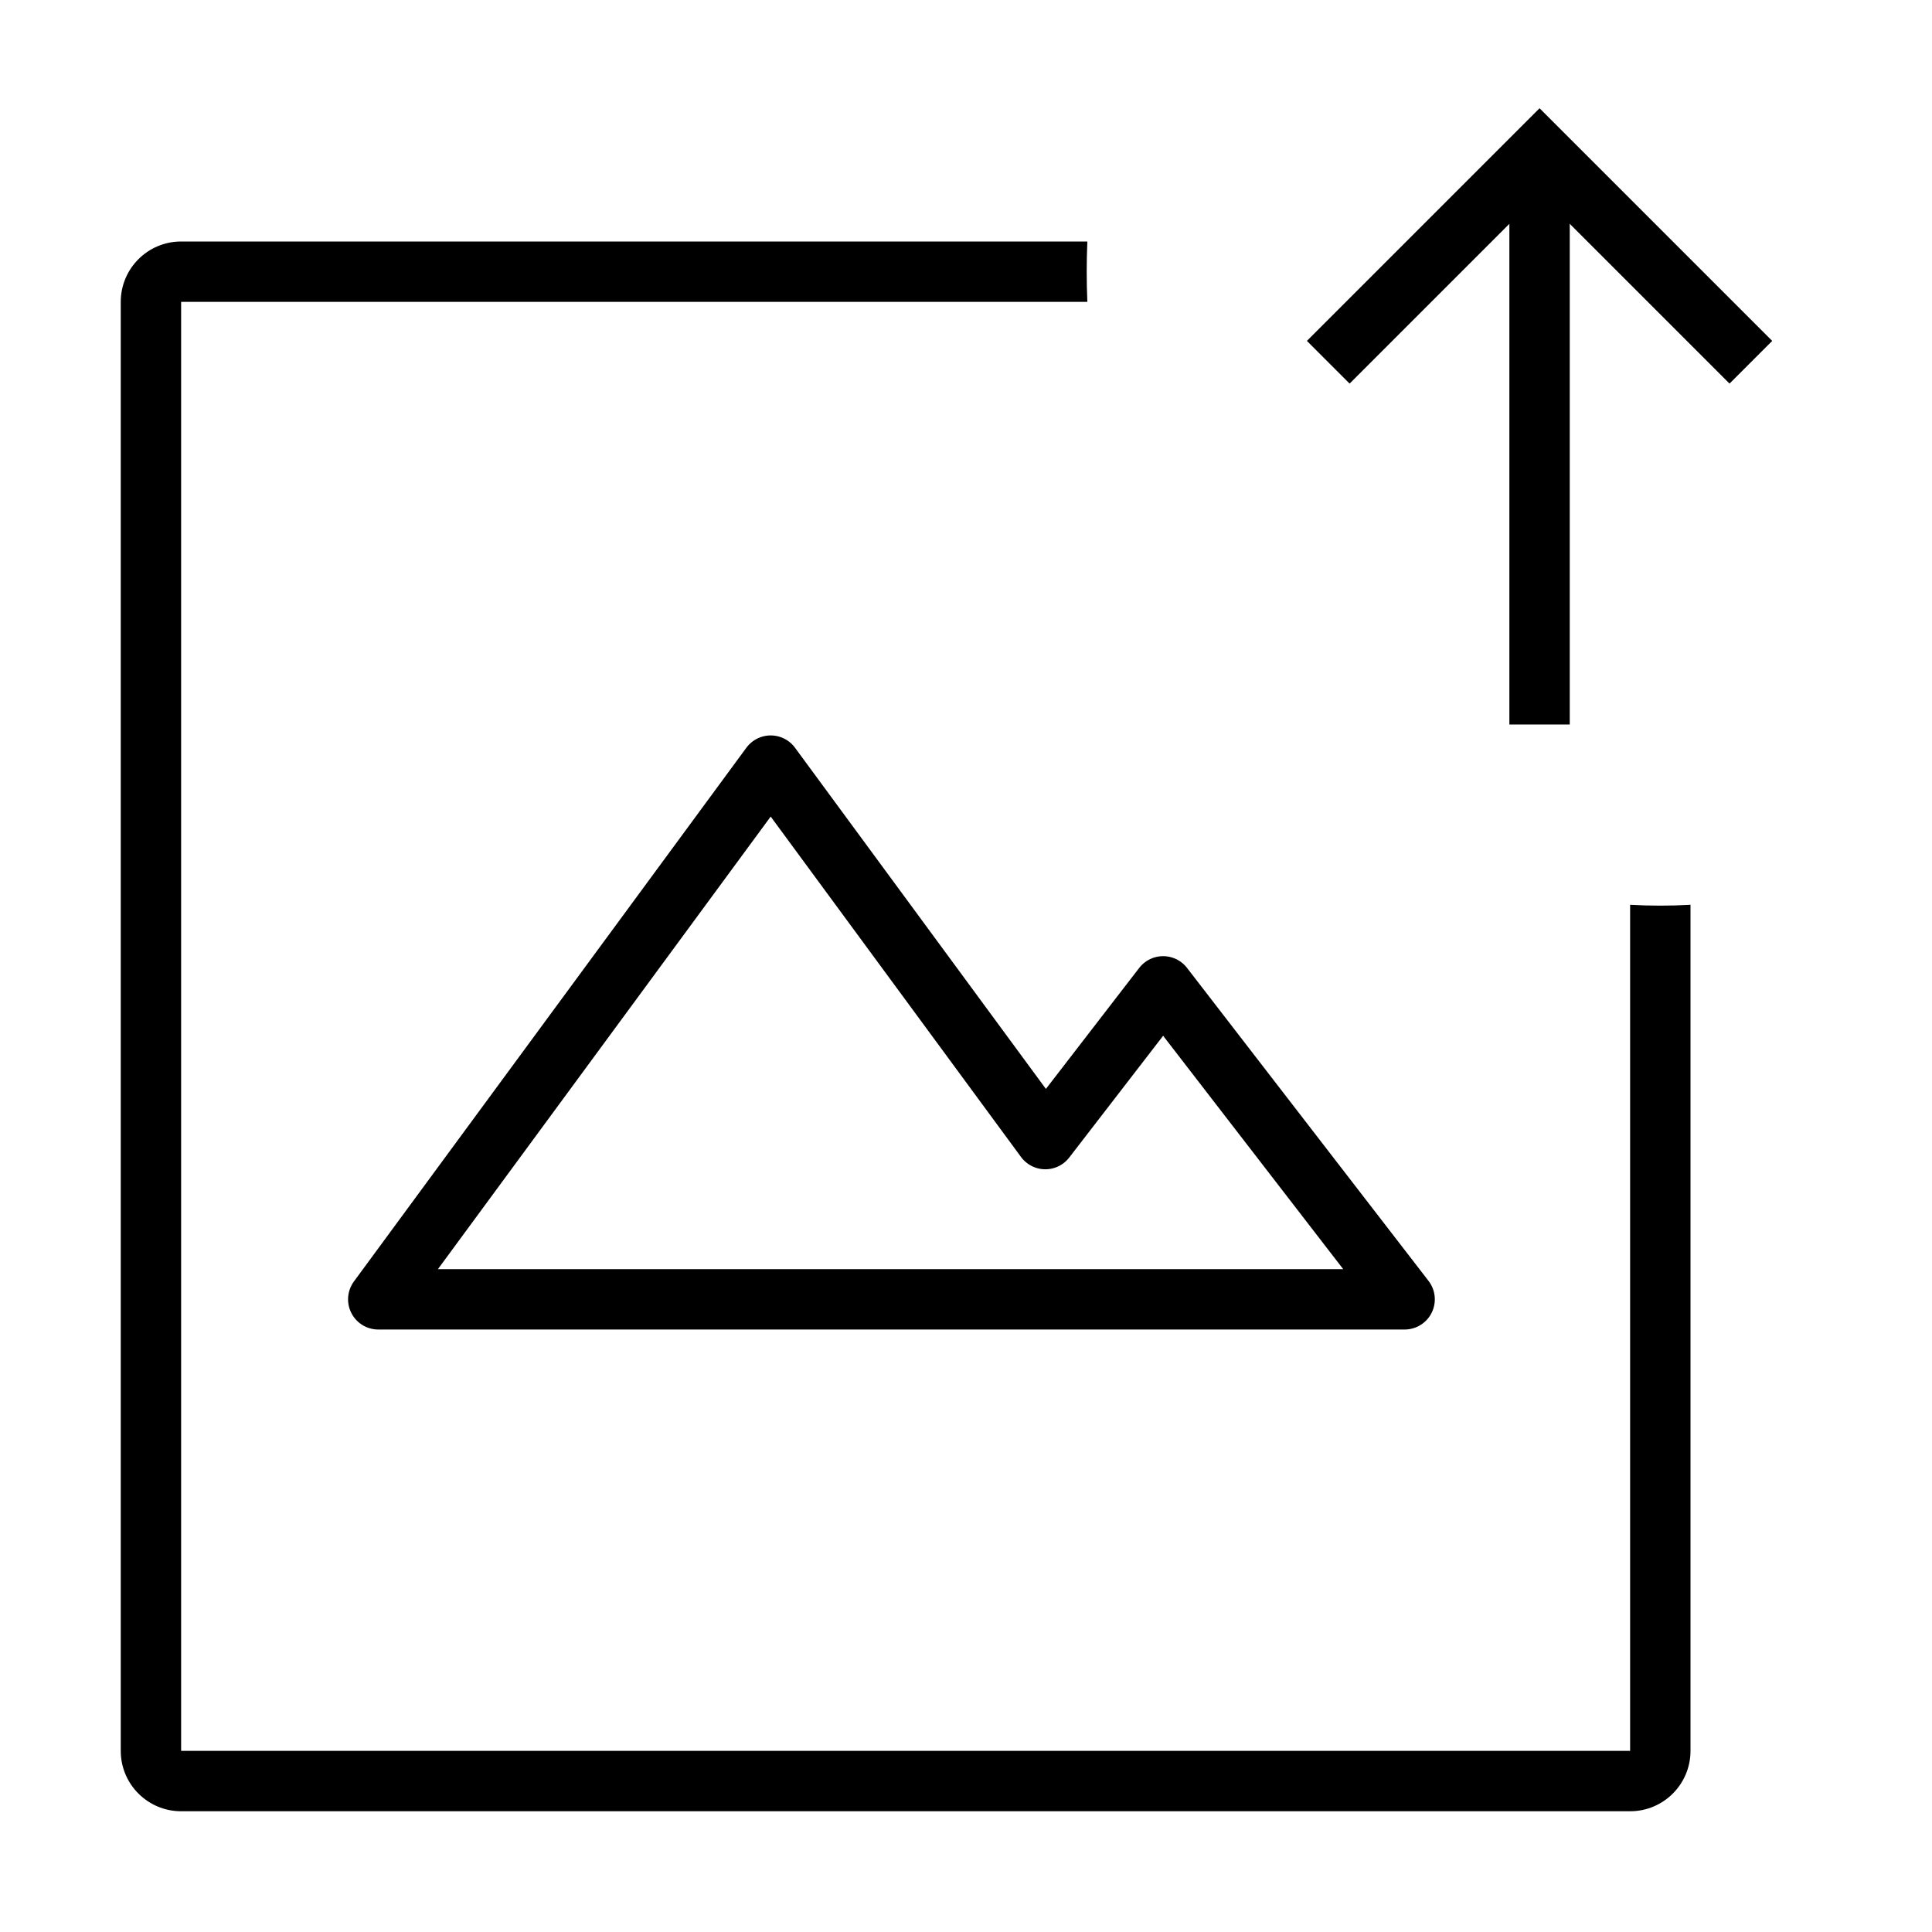
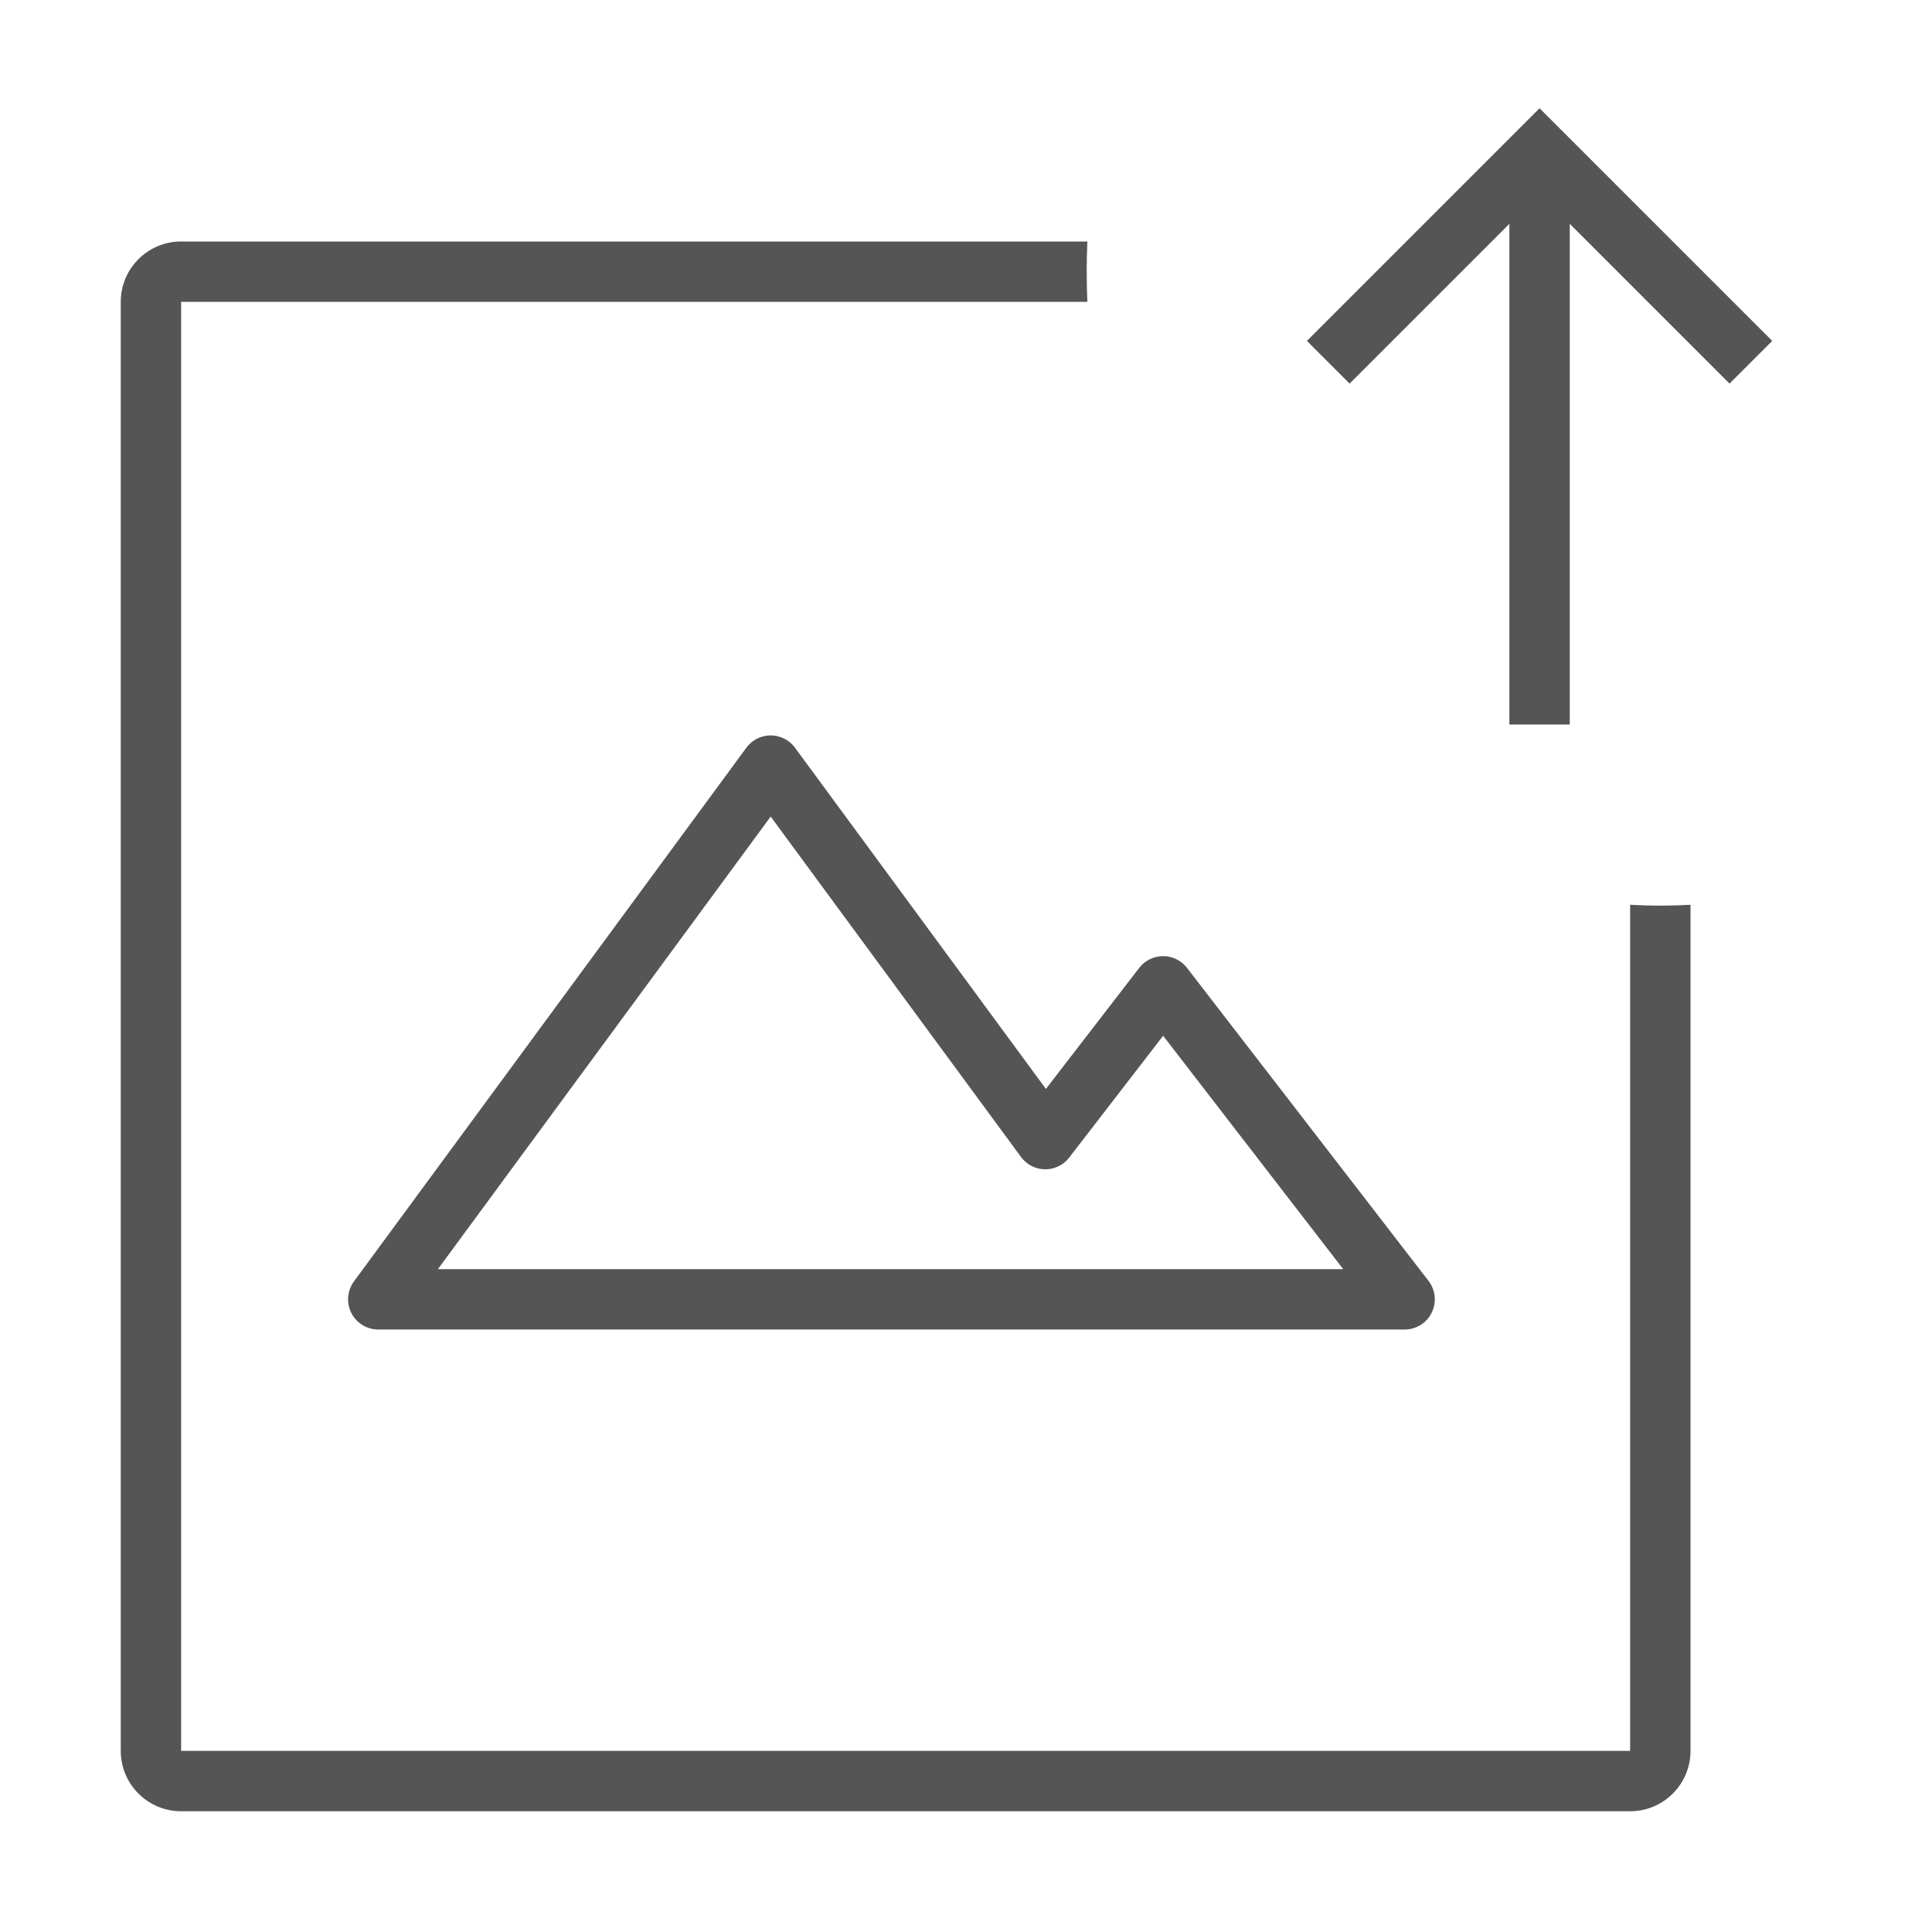
<svg xmlns="http://www.w3.org/2000/svg" width="32" height="32" viewBox="0 0 32 32">
  <g fill="none" fill-rule="evenodd">
-     <path stroke="#000" stroke-linecap="round" stroke-linejoin="round" d="M17.314 18.867l1.951-2.53 4 5.184h-17l6.5-8.84 4.549 6.186z" />
-     <path fill="#000" d="M18.01 4a11.798 11.798 0 0 0 0 1H3v24h24V14.986a8.738 8.738 0 0 0 1 0V29a1 1 0 0 1-1 1H3a1 1 0 0 1-1-1V5a1 1 0 0 1 1-1h15.01z" />
-     <path fill="#000" d="M25 3h1v9h-1z" />
-     <path stroke="#000" d="M22 6l3.5-3.5L29 6" />
+     <path stroke="#555555" stroke-linecap="round" stroke-linejoin="round" d="M17.314 18.867l1.951-2.53 4 5.184h-17l6.5-8.84 4.549 6.186z" />
+     <path fill="#555555" d="M18.01 4a11.798 11.798 0 0 0 0 1H3v24h24V14.986a8.738 8.738 0 0 0 1 0V29a1 1 0 0 1-1 1H3a1 1 0 0 1-1-1V5a1 1 0 0 1 1-1h15.01z" />
+     <path fill="#555555" d="M25 3h1v9h-1z" />
+     <path stroke="#555555" d="M22 6l3.5-3.5L29 6" />
  </g>
</svg>
